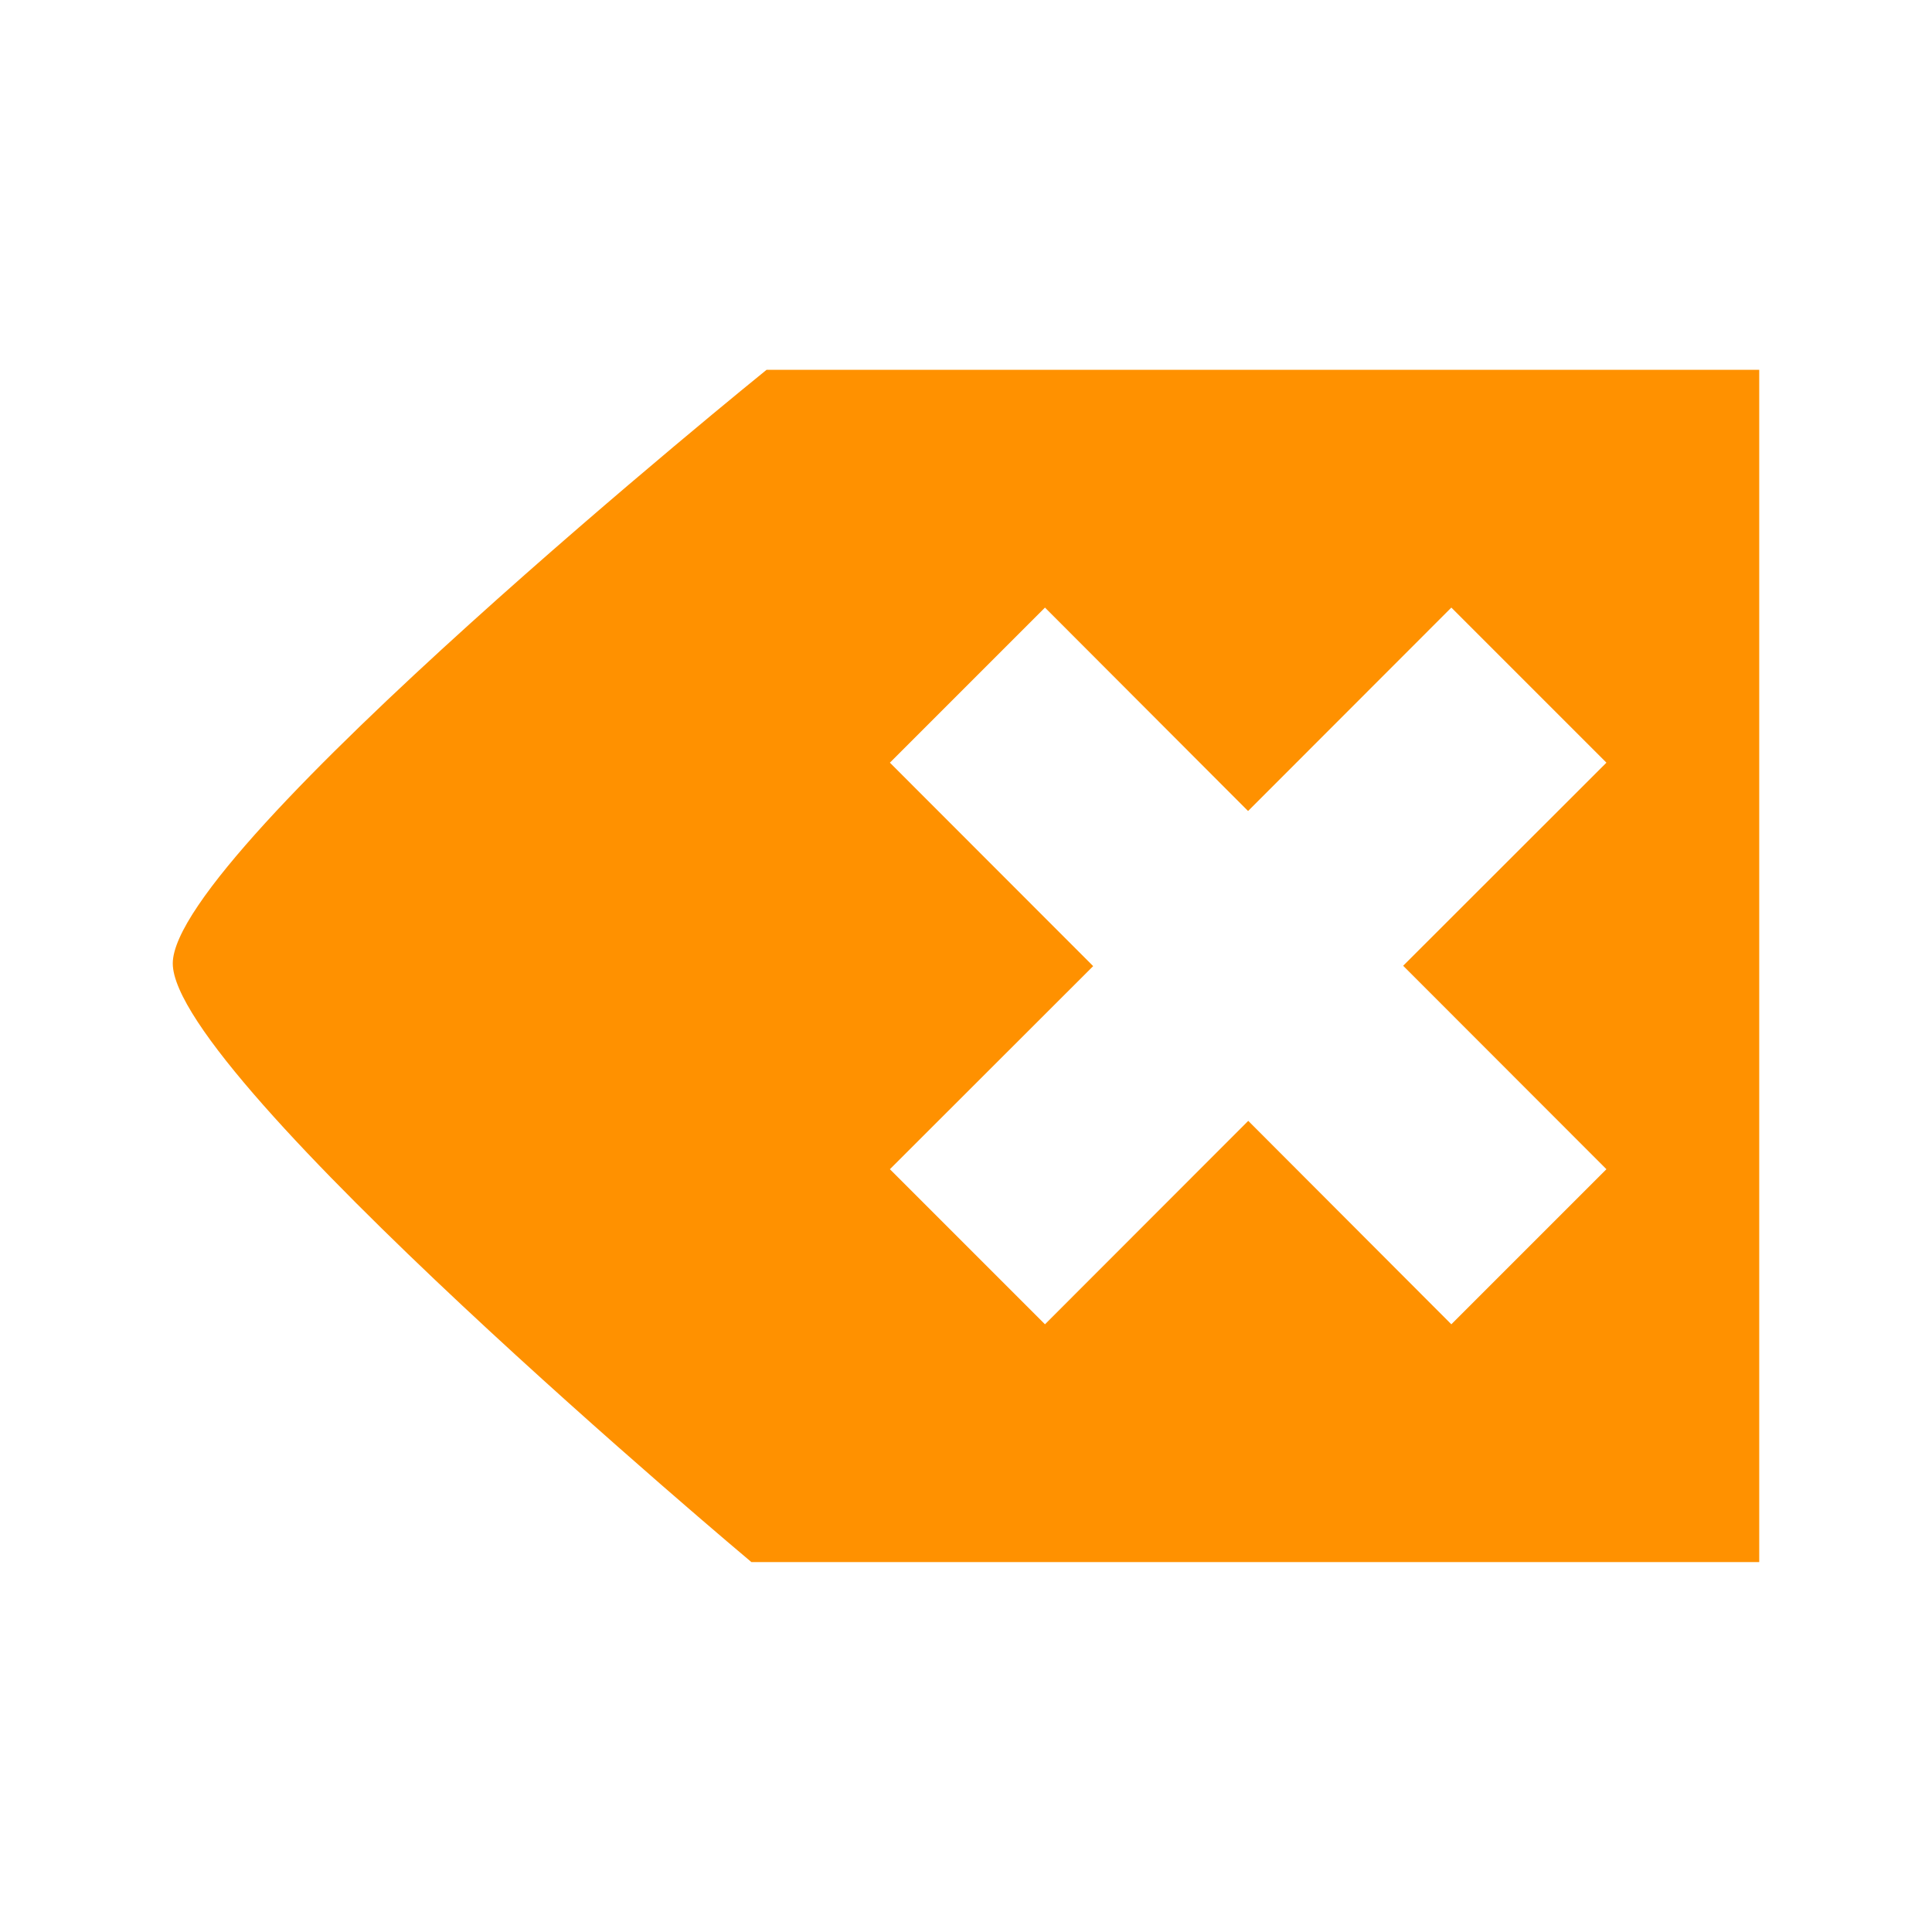
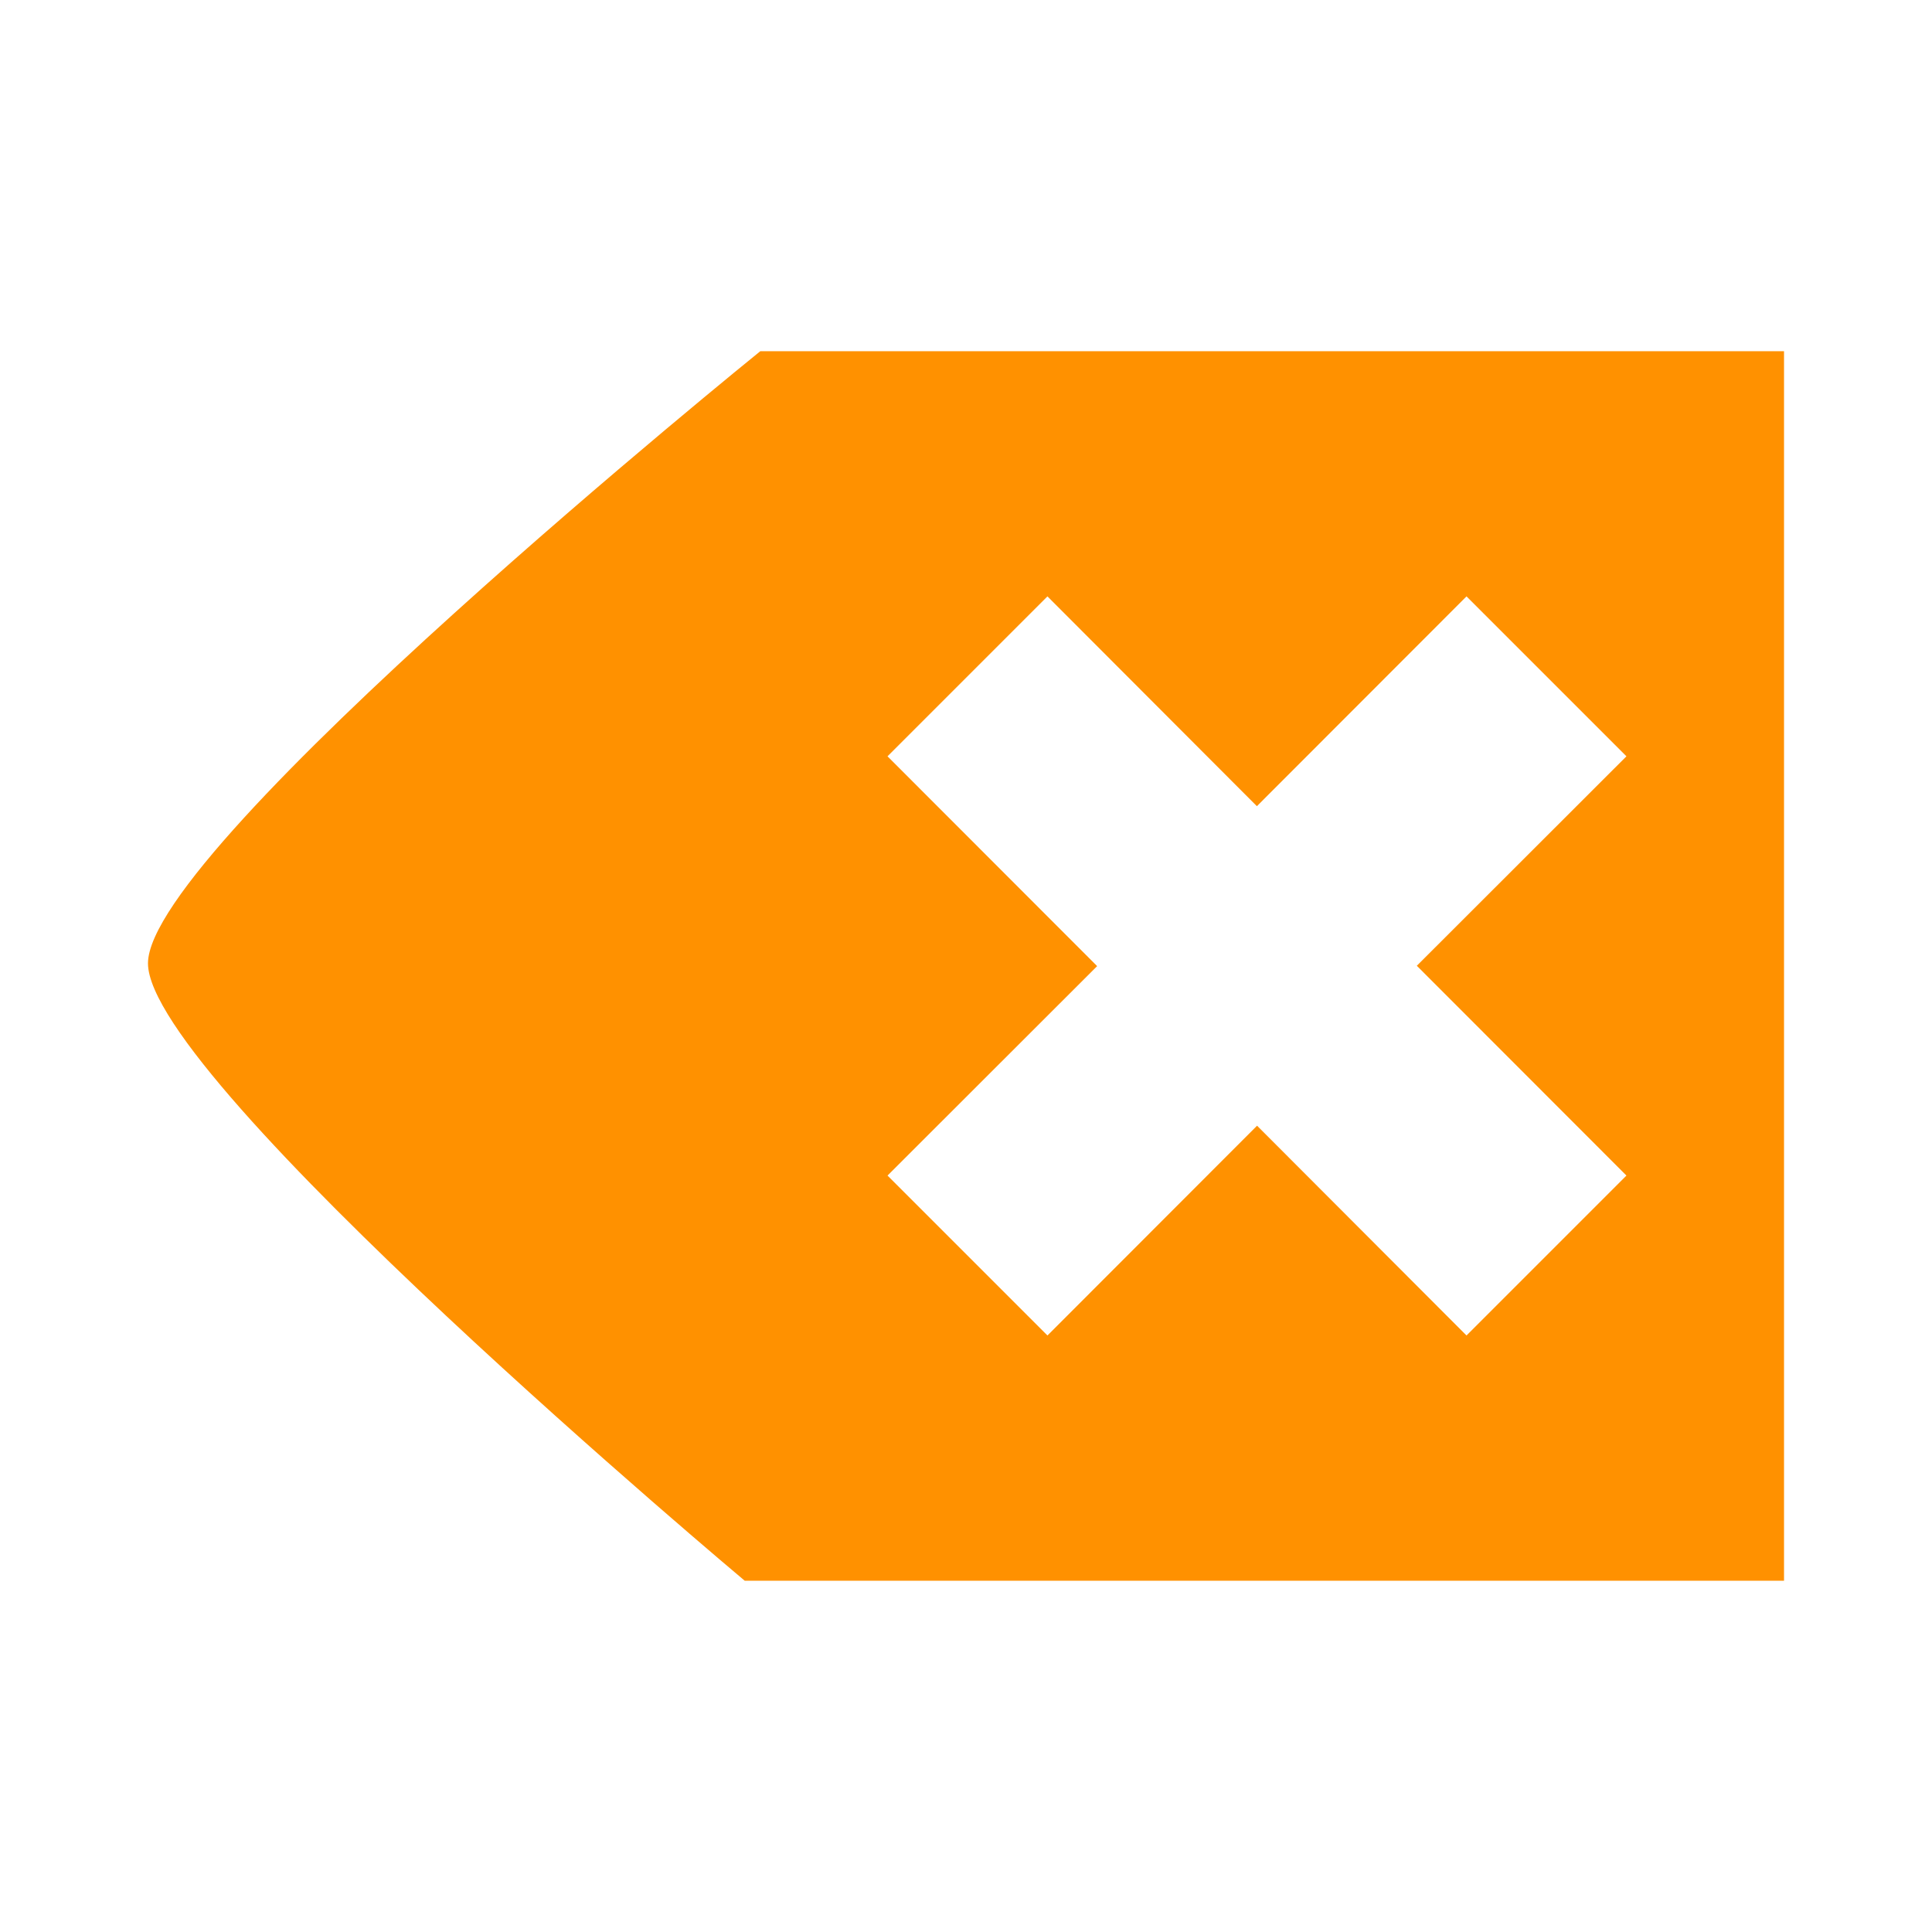
- <svg xmlns="http://www.w3.org/2000/svg" version="1.1" id="svg2" width="33" height="33" viewBox="0 0 33 33">
+ <svg xmlns="http://www.w3.org/2000/svg" version="1.1" id="svg2" width="32" height="32" viewBox="0 0 32 32">
  <defs id="defs6" />
-   <path style="fill:#ff9100;fill-opacity:1;stroke:none;stroke-width:1.39px;stroke-linecap:butt;stroke-linejoin:miter;stroke-opacity:1" d="m 13.093,6.317 c 0,0 -10.142,8.197 -10.142,10.139 0,1.942 9.884,10.226 9.884,10.226 H 30.049 V 6.317 Z m 4.756,4.061 3.469,3.475 3.472,-3.475 2.649,2.649 -3.472,3.469 3.472,3.475 -2.649,2.649 -3.469,-3.475 -3.472,3.475 -2.649,-2.649 3.472,-3.469 -3.472,-3.475 z" id="path4482" />
+   <path style="fill:#ff9100;fill-opacity:1;stroke:none;stroke-width:1.39px;stroke-linecap:butt;stroke-linejoin:miter;stroke-opacity:1" d="m 12.593,5.817 c 0,0 -10.142,8.197 -10.142,10.139 0,1.942 9.884,10.226 9.884,10.226 H 29.549 V 5.817 Z m 4.756,4.061 3.469,3.475 3.472,-3.475 2.649,2.649 -3.472,3.469 3.472,3.475 -2.649,2.649 -3.469,-3.475 -3.472,3.475 -2.649,-2.649 3.472,-3.469 -3.472,-3.475 z" id="path4482" />
</svg>
